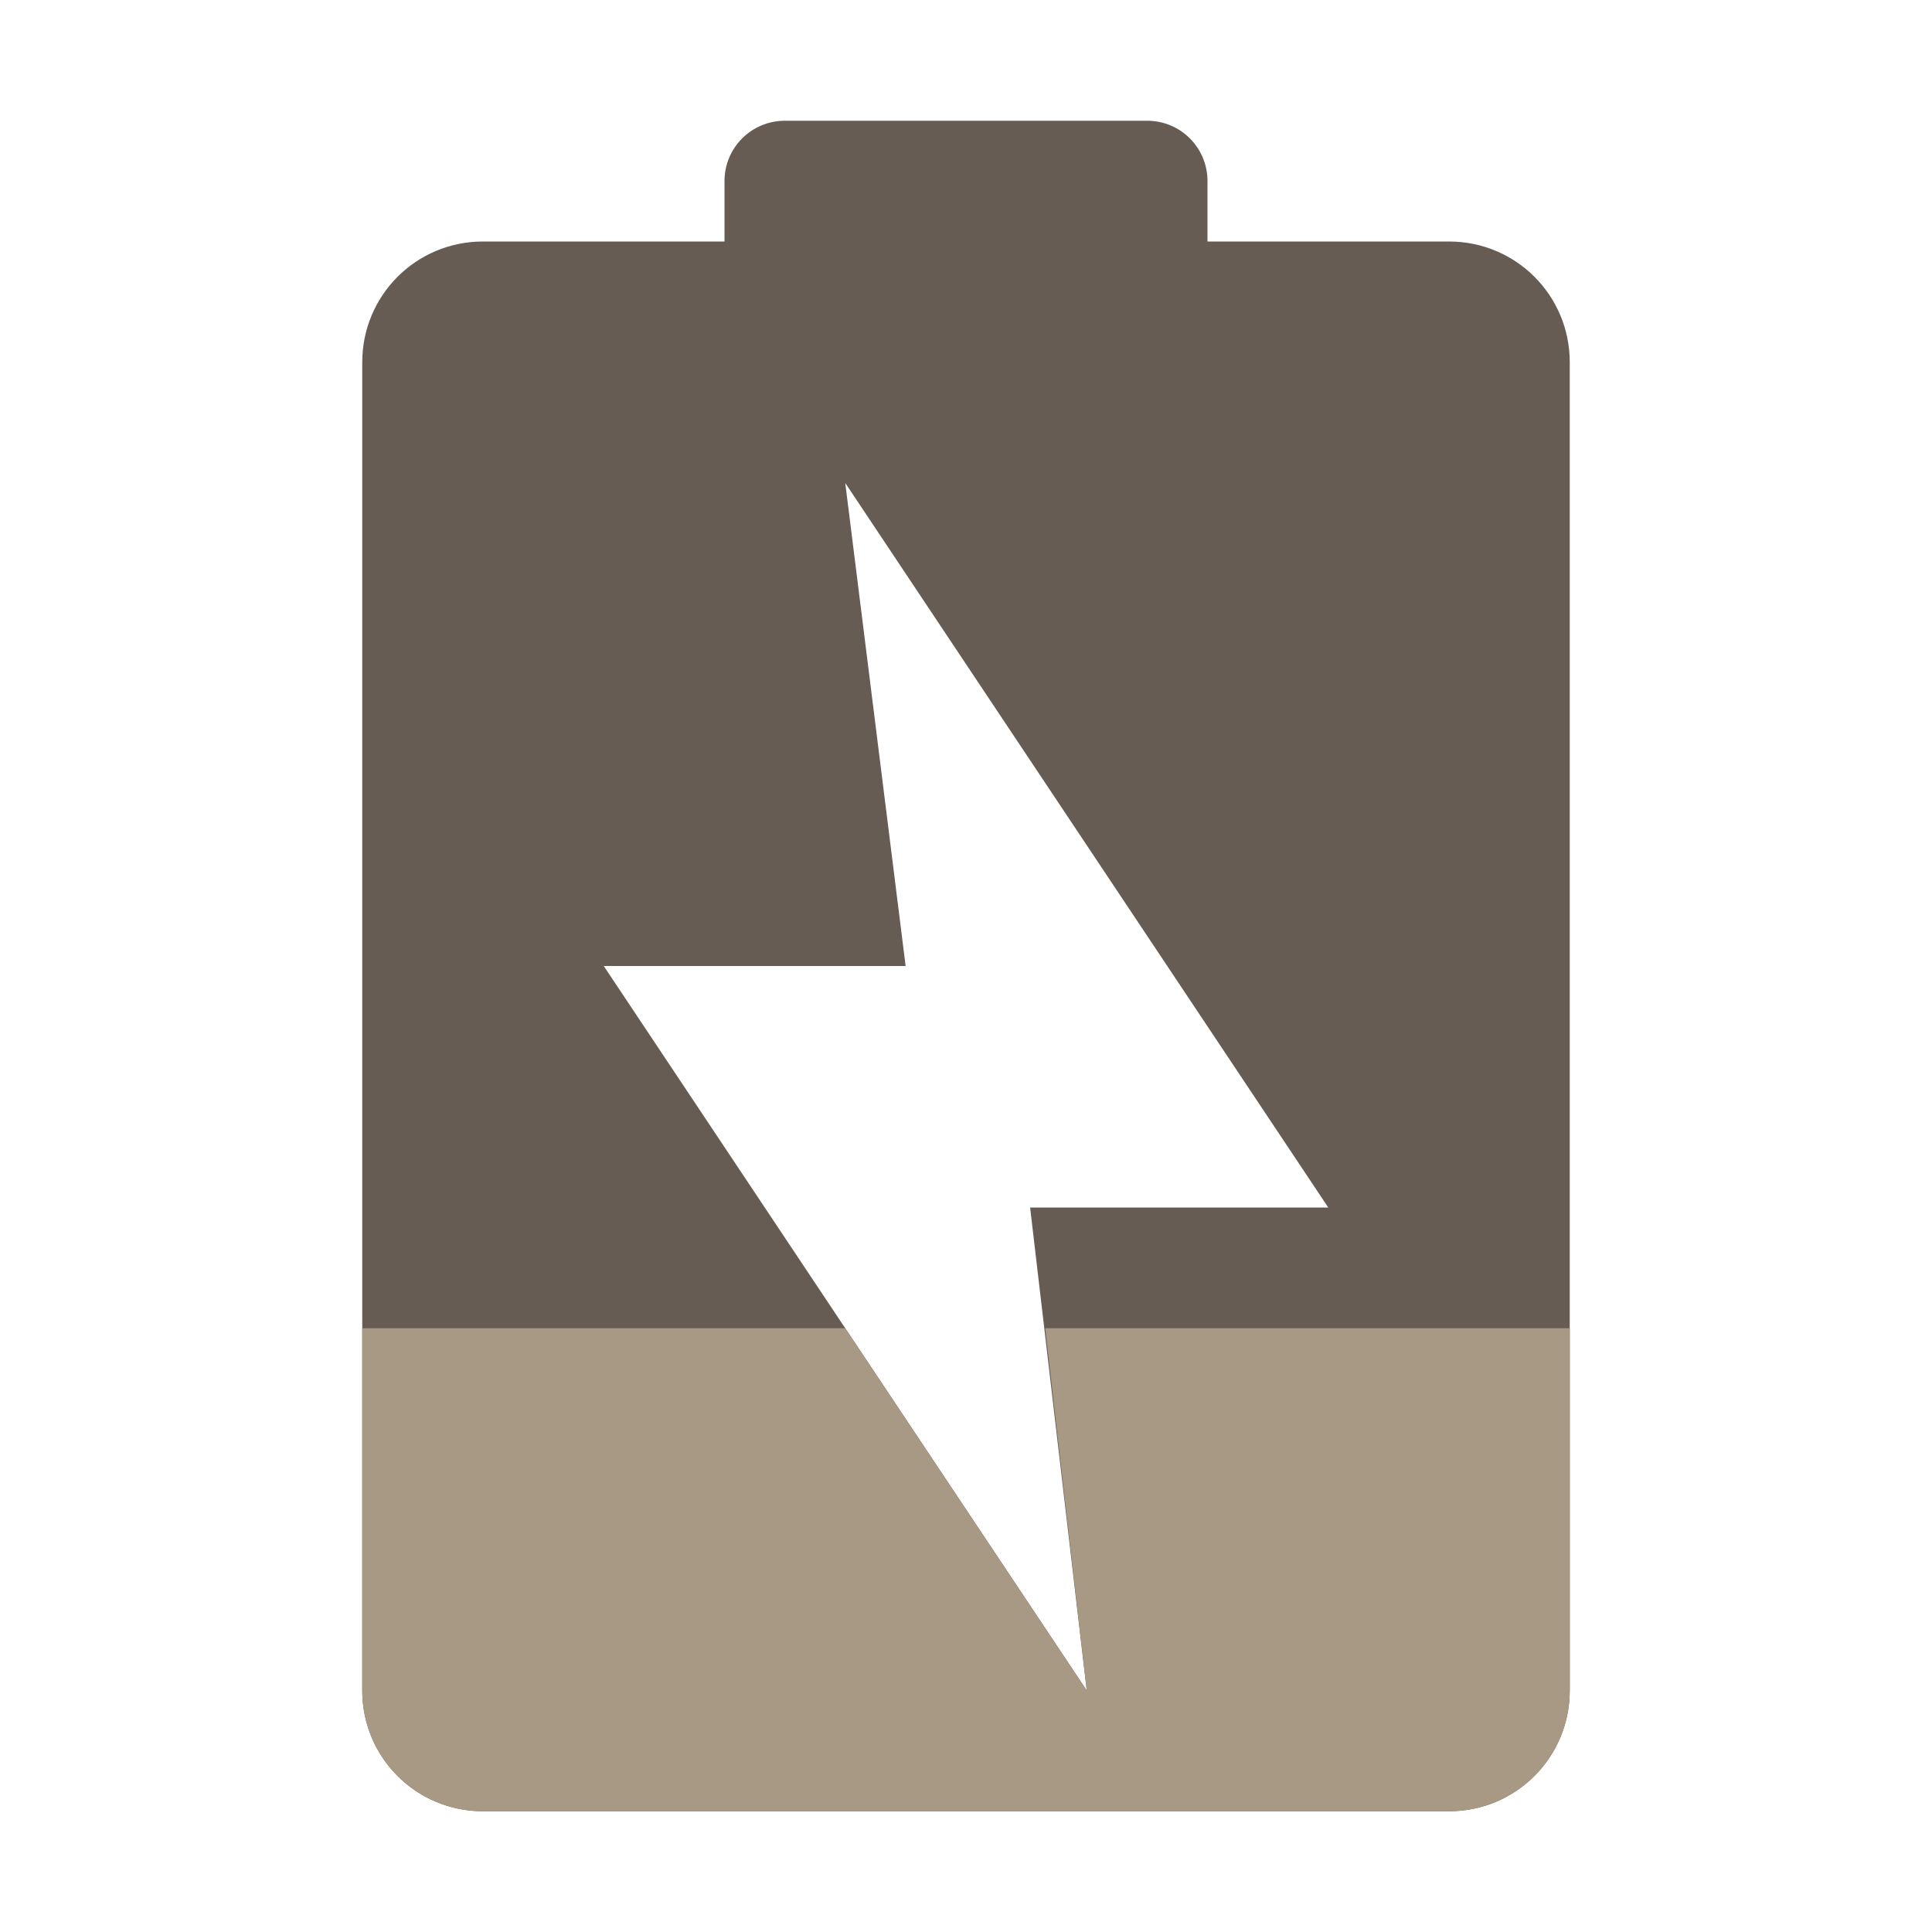
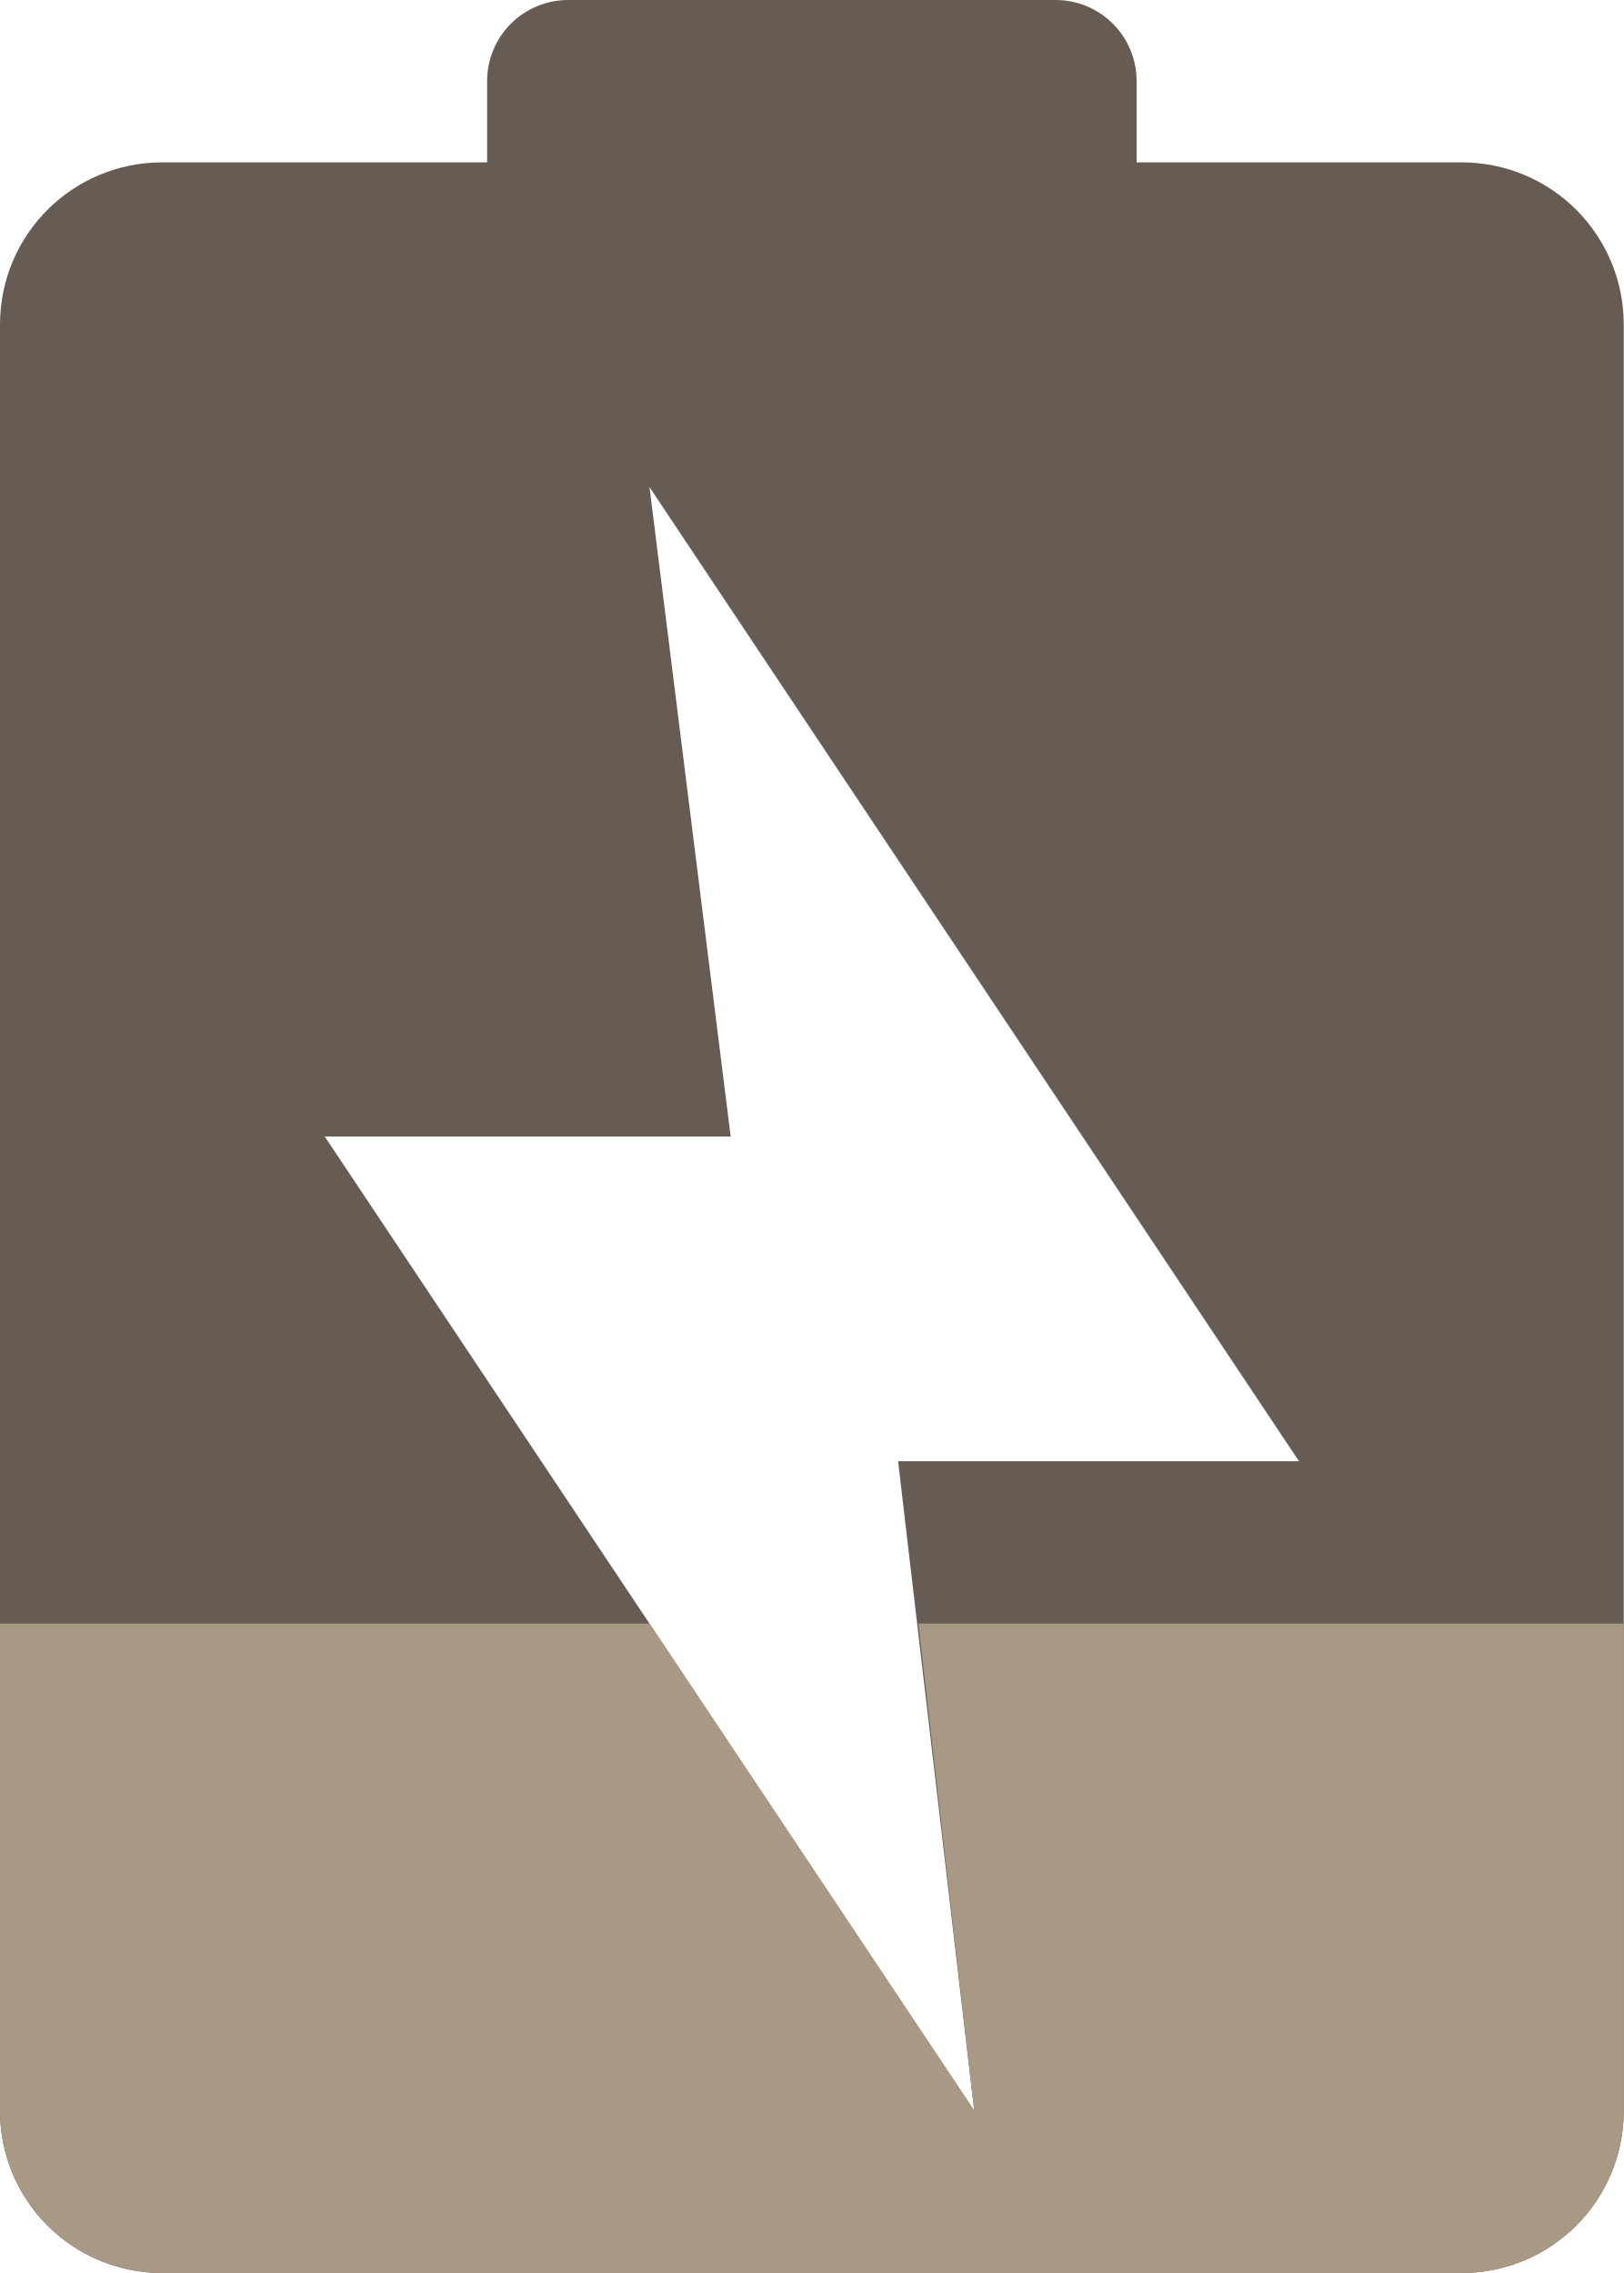
- <svg xmlns="http://www.w3.org/2000/svg" width="16" height="16" id="svg2" version="1.0" style="display:inline">
+ <svg xmlns="http://www.w3.org/2000/svg" style="display:inline" version="1.0" id="svg2" height="14" width="10">
  <defs id="defs4" />
-   <g id="layer1" style="display:inline" transform="translate(0,-6)">
-     <path style="opacity:1;color:#000000;fill:#665c54;fill-opacity:1;fill-rule:nonzero;stroke:none;stroke-width:8;marker:none;visibility:visible;display:inline;overflow:visible;enable-background:accumulate" d="M 6.5 1 C 6.223 1 6 1.223 6 1.5 L 6 2 L 4 2 C 3.446 2 3 2.446 3 3 L 3 14 C 3 14.554 3.446 15 4 15 L 12 15 C 12.554 15 13 14.554 13 14 L 13 3 C 13 2.446 12.554 2 12 2 L 10 2 L 10 1.5 C 10 1.223 9.777 1 9.5 1 L 6.5 1 z M 7 4 L 11 10 L 8.531 10 L 9 14 L 5 8 L 7.5 8 L 7 4 z " transform="translate(0,6)" id="path3000" />
-     <path style="color:#000000;fill:#a89984;fill-opacity:1;fill-rule:nonzero;stroke:none;stroke-width:8;marker:none;visibility:visible;display:inline;overflow:visible;enable-background:accumulate" d="M 3 11 L 3 14 C 3 14.554 3.446 15 4 15 L 12 15 C 12.554 15 13 14.554 13 14 L 13 11 L 8.656 11 L 9 14 L 7 11 L 3 11 z " id="path3002" transform="translate(0,6)" />
+   <g transform="translate(-3,-7)" style="display:inline" id="layer1">
+     <path id="path3000" transform="translate(0,6)" d="M 6.5,1 C 6.223,1 6,1.223 6,1.5 V 2 H 4 C 3.446,2 3,2.446 3,3 v 11 c 0,0.554 0.446,1 1,1 h 8 c 0.554,0 1,-0.446 1,-1 V 3 C 13,2.446 12.554,2 12,2 H 10 V 1.5 C 10,1.223 9.777,1 9.5,1 Z M 7,4 11,10 H 8.531 L 9,14 5,8 h 2.5 z" style="color:#000000;display:inline;overflow:visible;visibility:visible;opacity:1;fill:#665c54;fill-opacity:1;fill-rule:nonzero;stroke:none;stroke-width:8;marker:none;enable-background:accumulate" />
+     <path transform="translate(0,6)" id="path3002" d="m 3,11 v 3 c 0,0.554 0.446,1 1,1 h 8 c 0.554,0 1,-0.446 1,-1 V 11 H 8.656 L 9,14 7,11 Z" style="color:#000000;display:inline;overflow:visible;visibility:visible;fill:#a89984;fill-opacity:1;fill-rule:nonzero;stroke:none;stroke-width:8;marker:none;enable-background:accumulate" />
  </g>
</svg>
